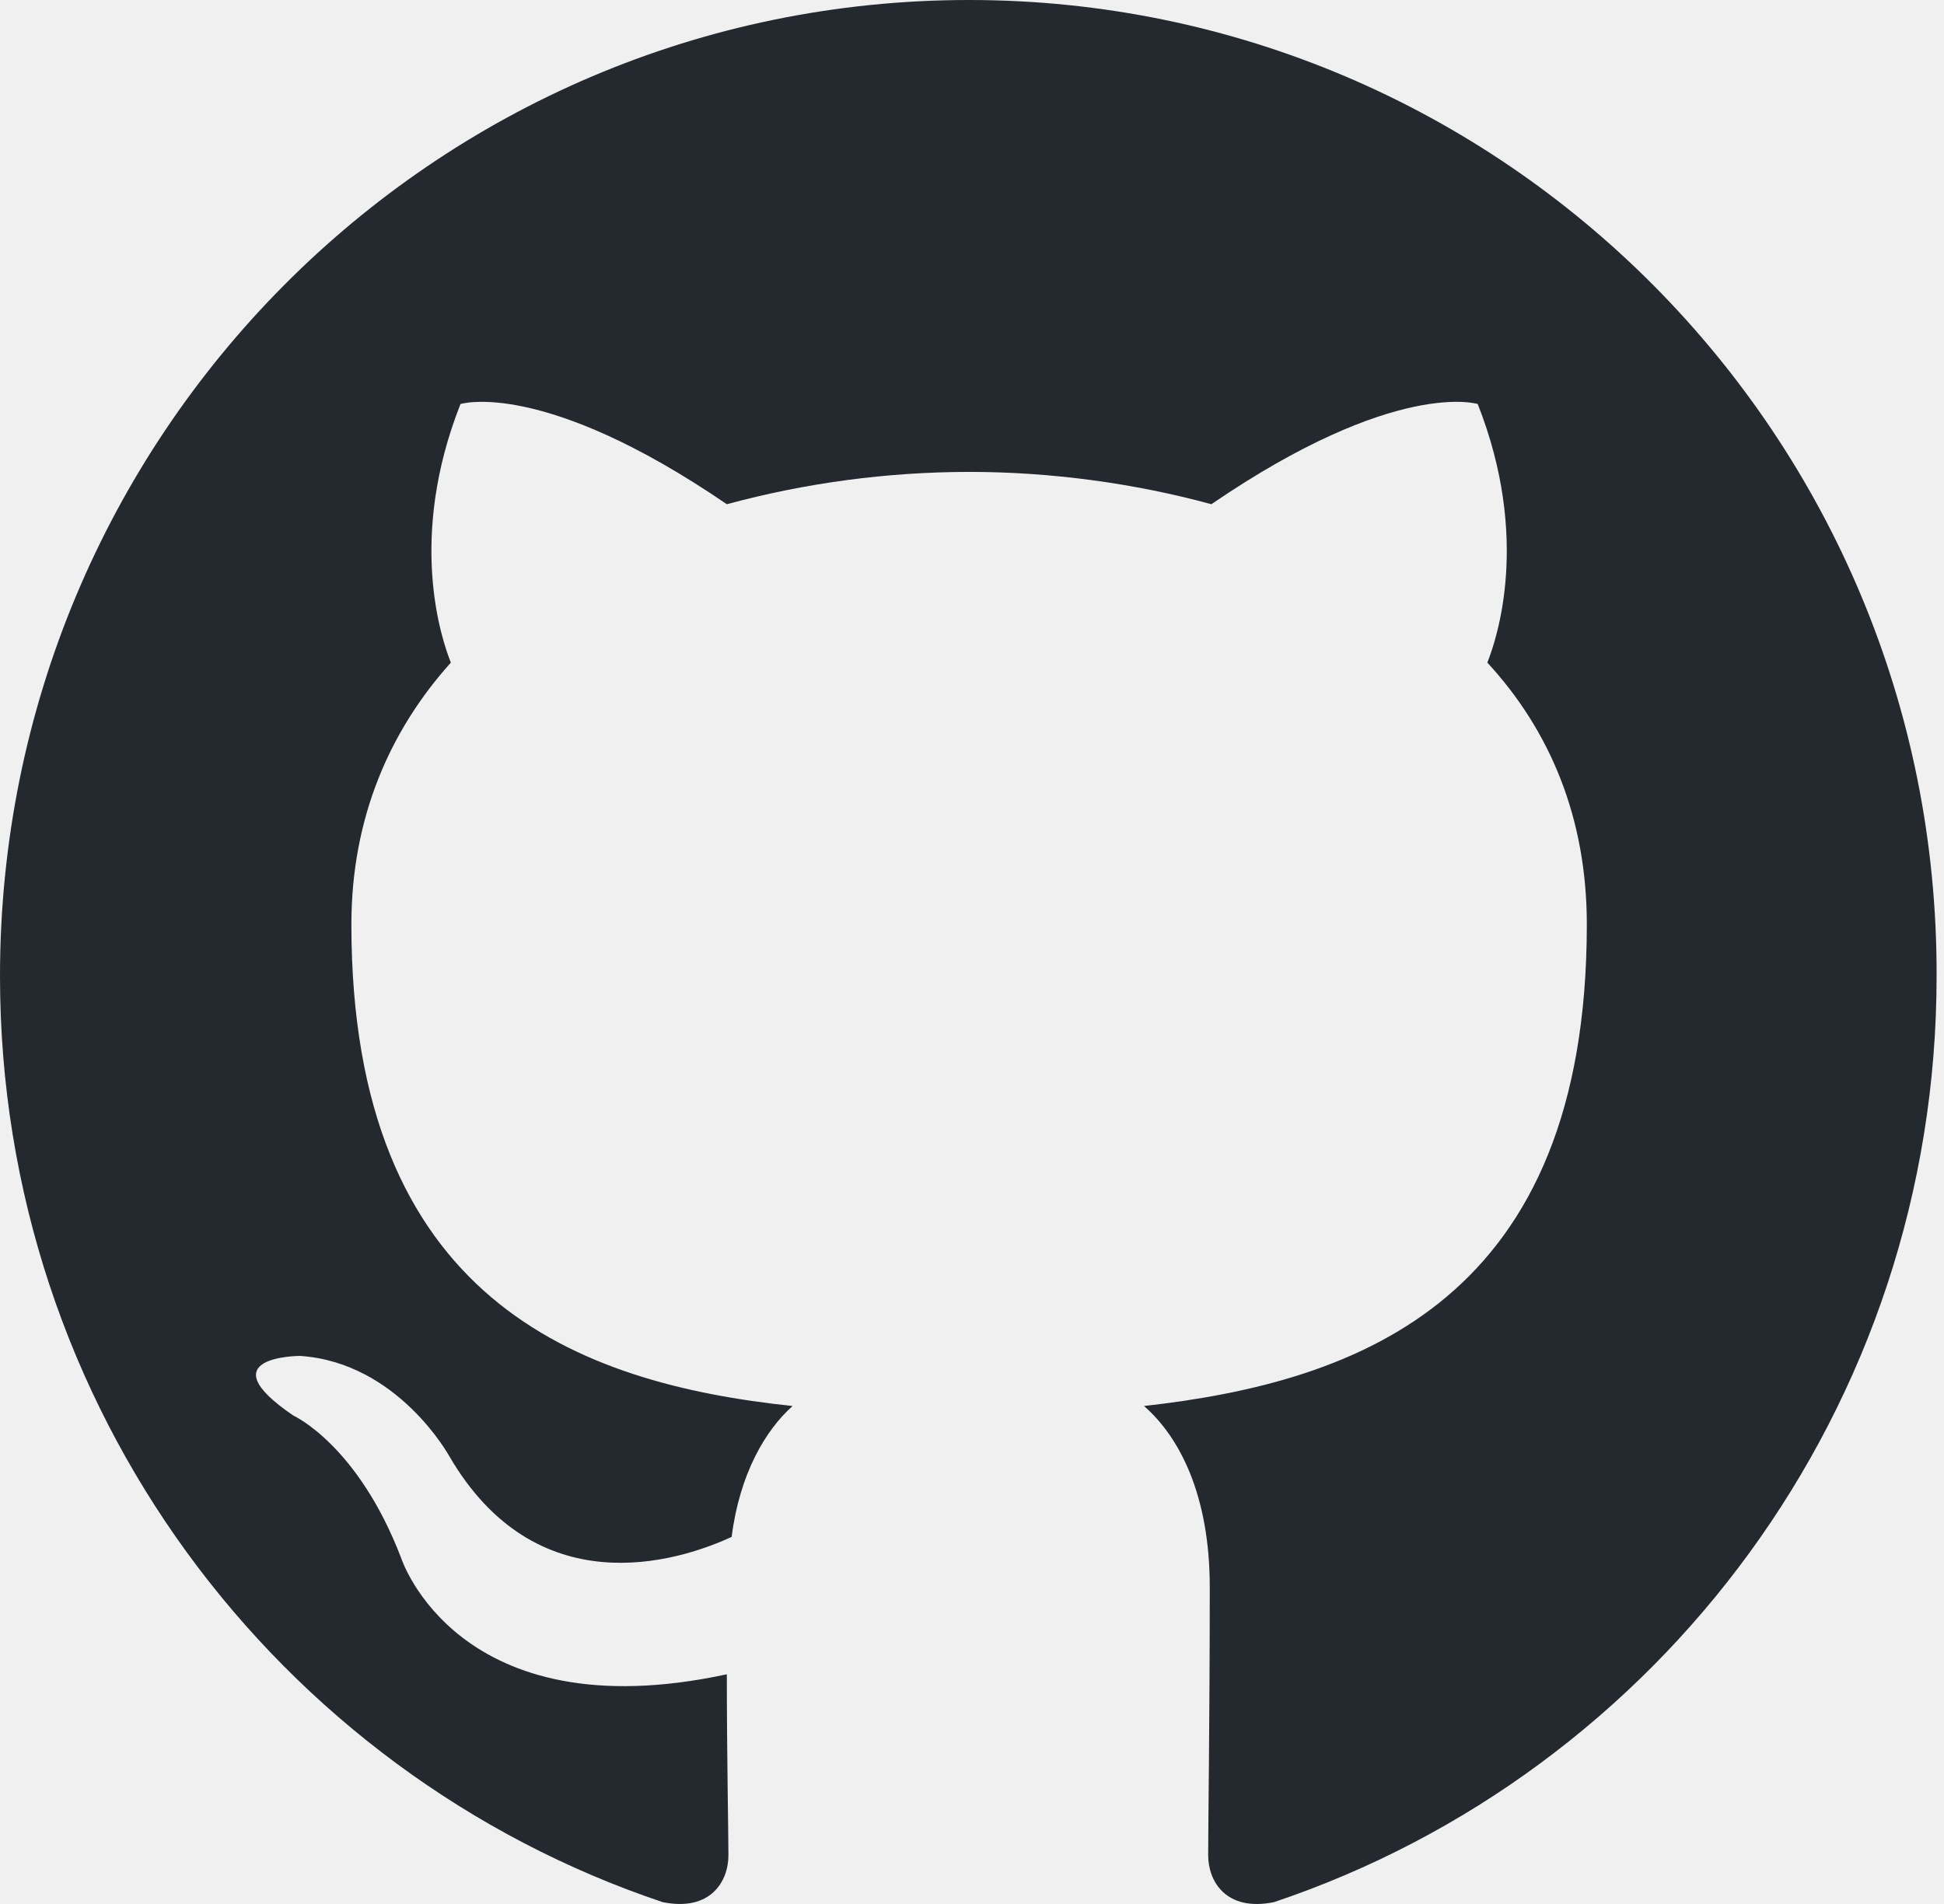
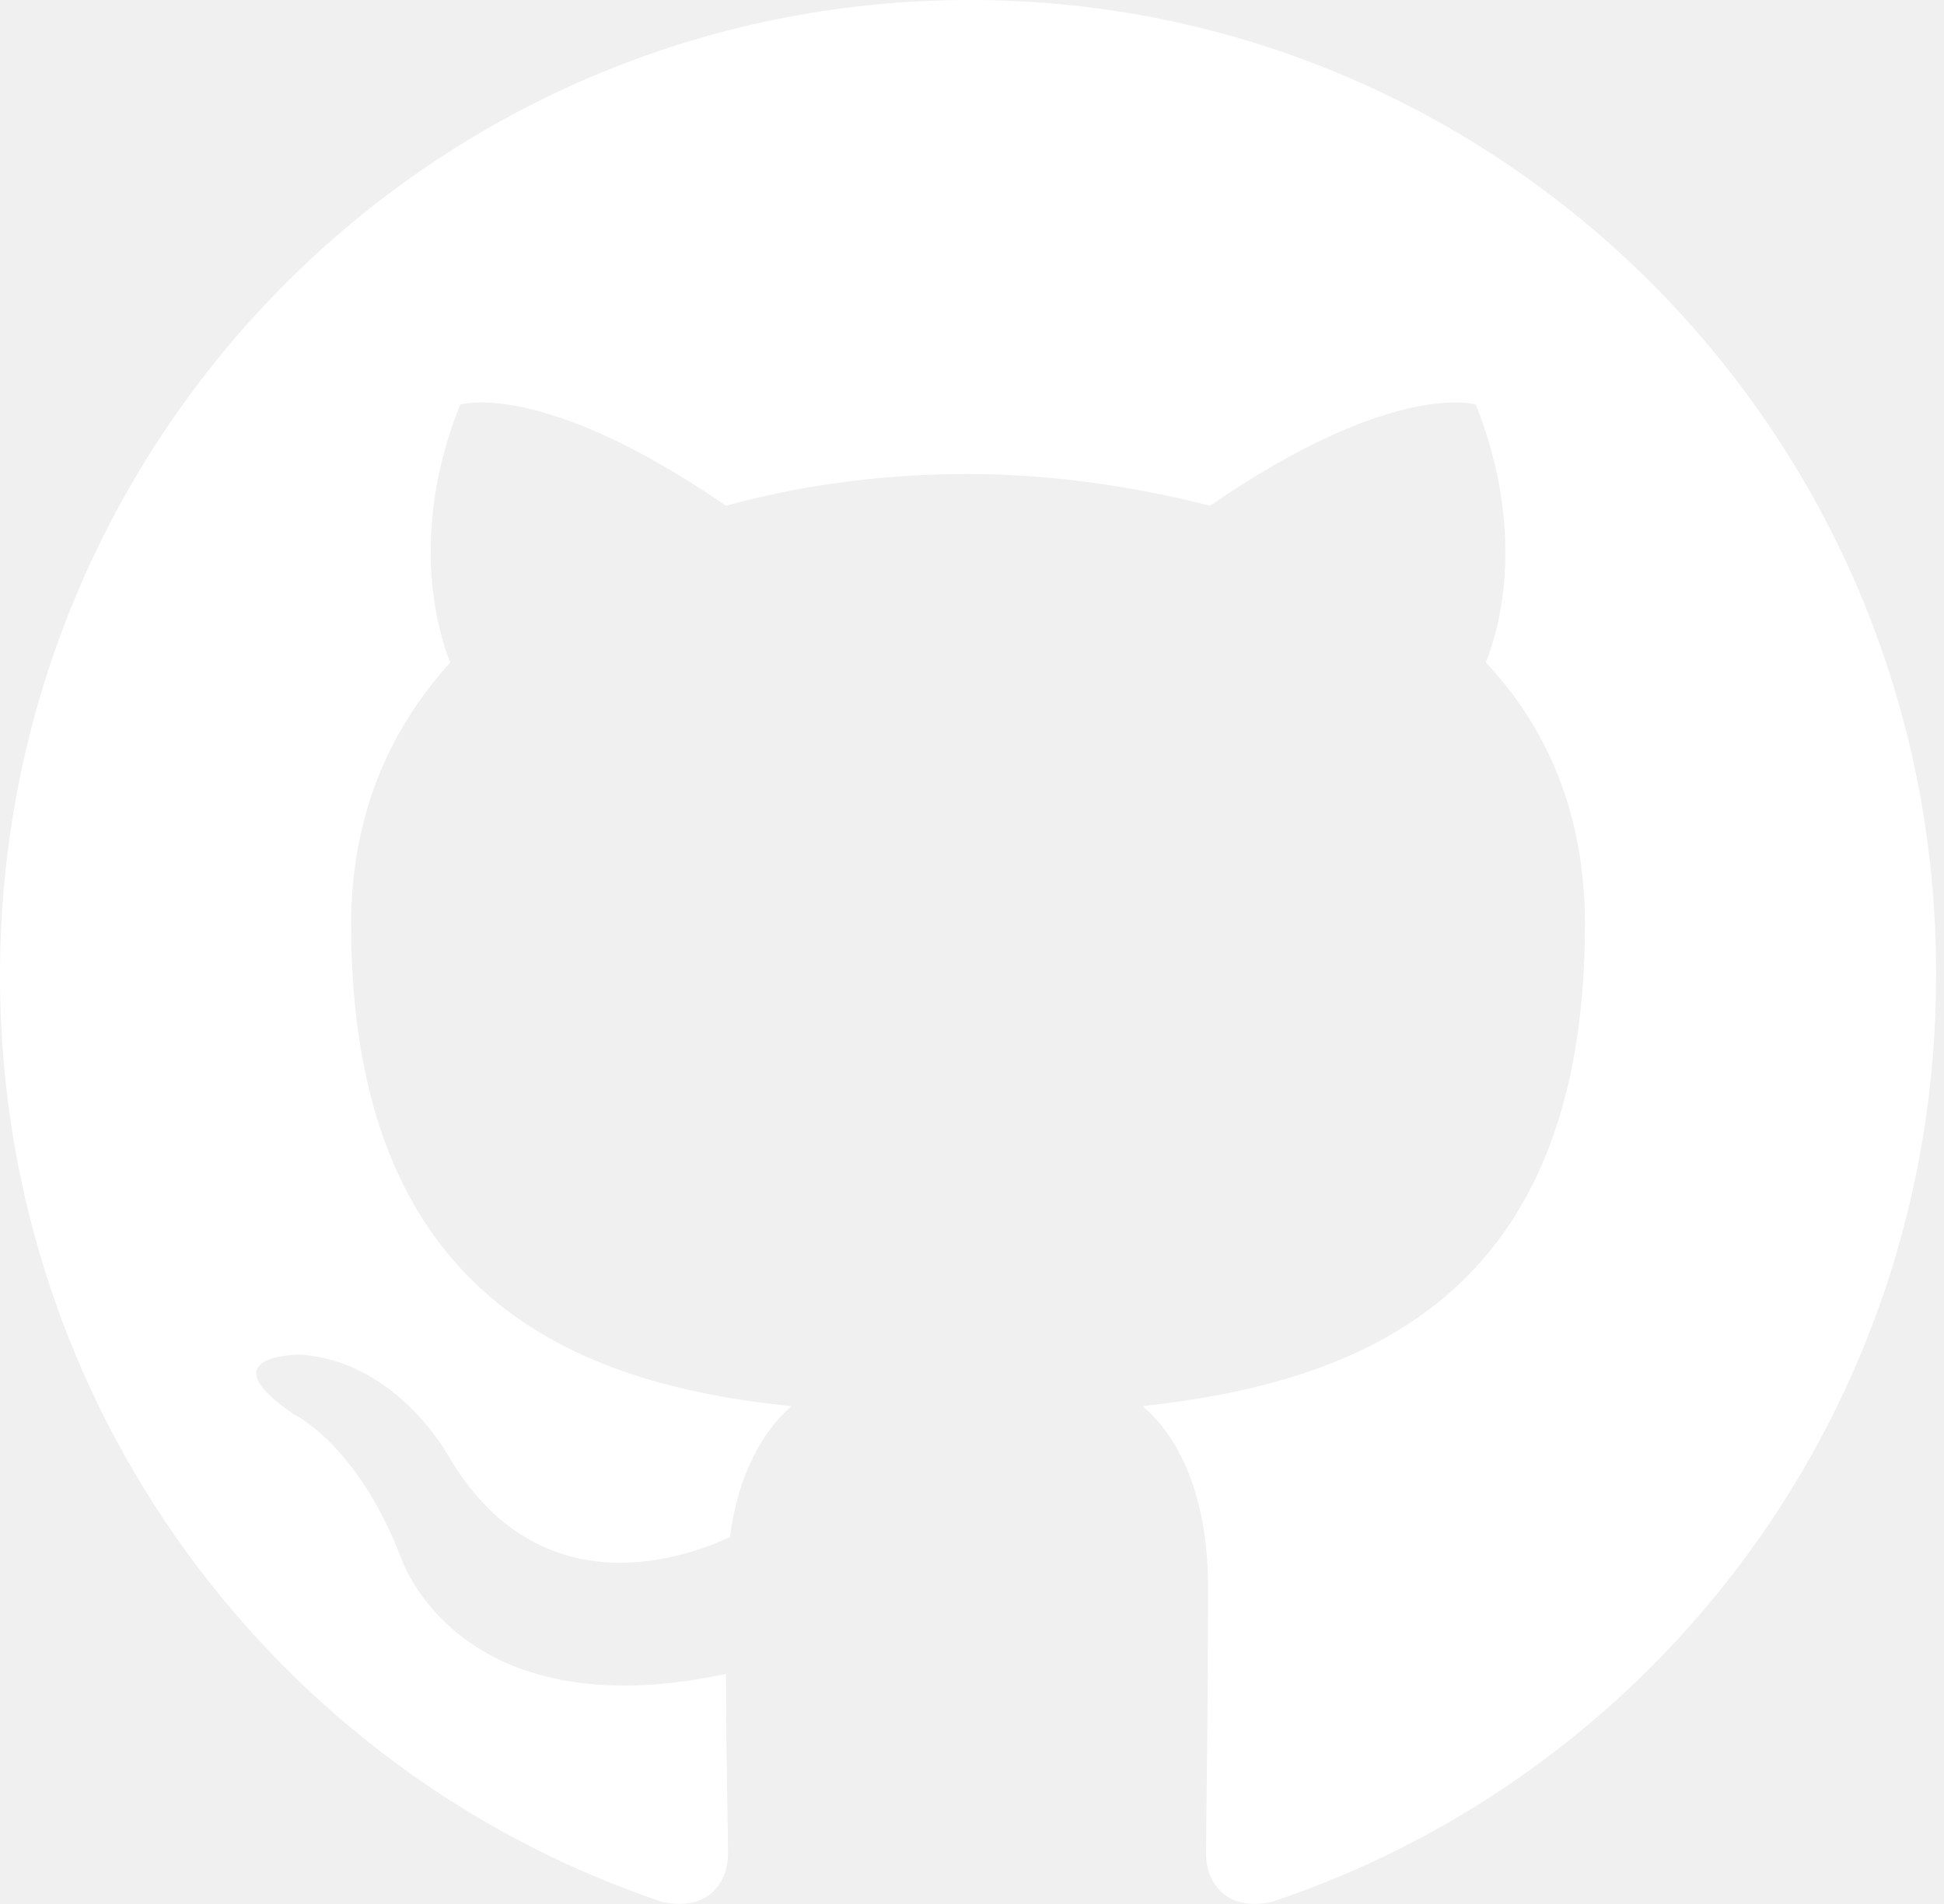
- <svg xmlns="http://www.w3.org/2000/svg" width="98" height="96">
-   <path fill-rule="evenodd" clip-rule="evenodd" d="M48.854 0C21.839 0 0 22 0 49.217c0 21.756 13.993 40.172 33.405 46.69 2.427.49 3.316-1.059 3.316-2.362 0-1.141-.08-5.052-.08-9.127-13.59 2.934-16.42-5.867-16.42-5.867-2.184-5.704-5.42-7.17-5.42-7.17-4.448-3.015.324-3.015.324-3.015 4.934.326 7.523 5.052 7.523 5.052 4.367 7.496 11.404 5.378 14.235 4.074.404-3.178 1.699-5.378 3.074-6.6-10.839-1.141-22.243-5.378-22.243-24.283 0-5.378 1.94-9.778 5.014-13.2-.485-1.222-2.184-6.275.486-13.038 0 0 4.125-1.304 13.426 5.052a46.97 46.97 0 0 1 12.214-1.63c4.125 0 8.33.571 12.213 1.63 9.302-6.356 13.427-5.052 13.427-5.052 2.67 6.763.97 11.816.485 13.038 3.155 3.422 5.015 7.822 5.015 13.2 0 18.905-11.404 23.06-22.324 24.283 1.78 1.548 3.316 4.481 3.316 9.126 0 6.6-.08 11.897-.08 13.526 0 1.304.89 2.853 3.316 2.364 19.412-6.52 33.405-24.935 33.405-46.691C97.707 22 75.788 0 48.854 0z" fill="#24292f" />
+ <svg xmlns="http://www.w3.org/2000/svg" version="1.1" id="Layer_1" x="0px" y="0px" viewBox="0 0 98 96" style="enable-background:new 0 0 98 96;" xml:space="preserve">
+   <style type="text/css">
+ 	.st0{fill-rule:evenodd;clip-rule:evenodd;fill:#FFFFFF;}
+ </style>
+   <path class="st0" d="M48.9,0C21.8,0,0,22,0,49.2C0,71,14,89.4,33.4,95.9c2.4,0.5,3.3-1.1,3.3-2.4c0-1.1-0.1-5.1-0.1-9.1  c-13.6,2.9-16.4-5.9-16.4-5.9c-2.2-5.7-5.4-7.2-5.4-7.2c-4.4-3,0.3-3,0.3-3c4.9,0.3,7.5,5.1,7.5,5.1c4.4,7.5,11.4,5.4,14.2,4.1  c0.4-3.2,1.7-5.4,3.1-6.6c-10.8-1.1-22.2-5.4-22.2-24.3c0-5.4,1.9-9.8,5-13.2c-0.5-1.2-2.2-6.3,0.5-13c0,0,4.1-1.3,13.4,5.1  c4-1.1,8.1-1.6,12.2-1.6c4.1,0,8.3,0.6,12.2,1.6c9.3-6.4,13.4-5.1,13.4-5.1c2.7,6.8,1,11.8,0.5,13c3.2,3.4,5,7.8,5,13.2  c0,18.9-11.4,23.1-22.3,24.3c1.8,1.5,3.3,4.5,3.3,9.1c0,6.6-0.1,11.9-0.1,13.5c0,1.3,0.9,2.9,3.3,2.4C83.6,89.4,97.6,71,97.6,49.2  C97.7,22,75.8,0,48.9,0z" />
</svg>
